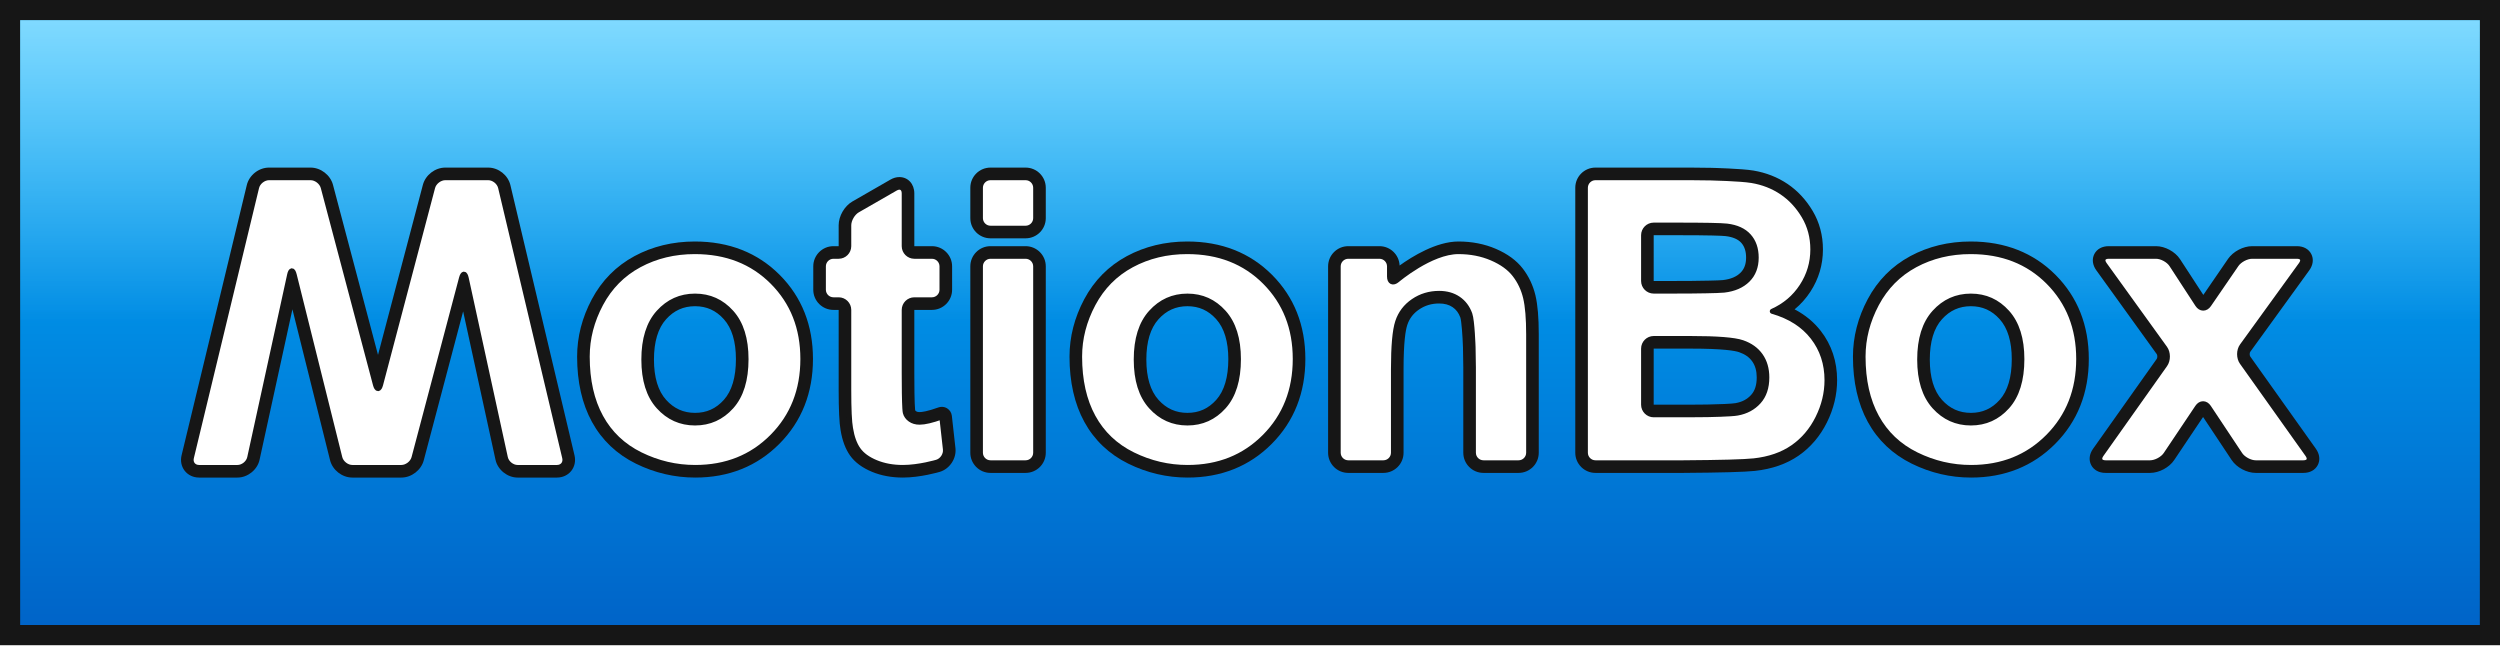
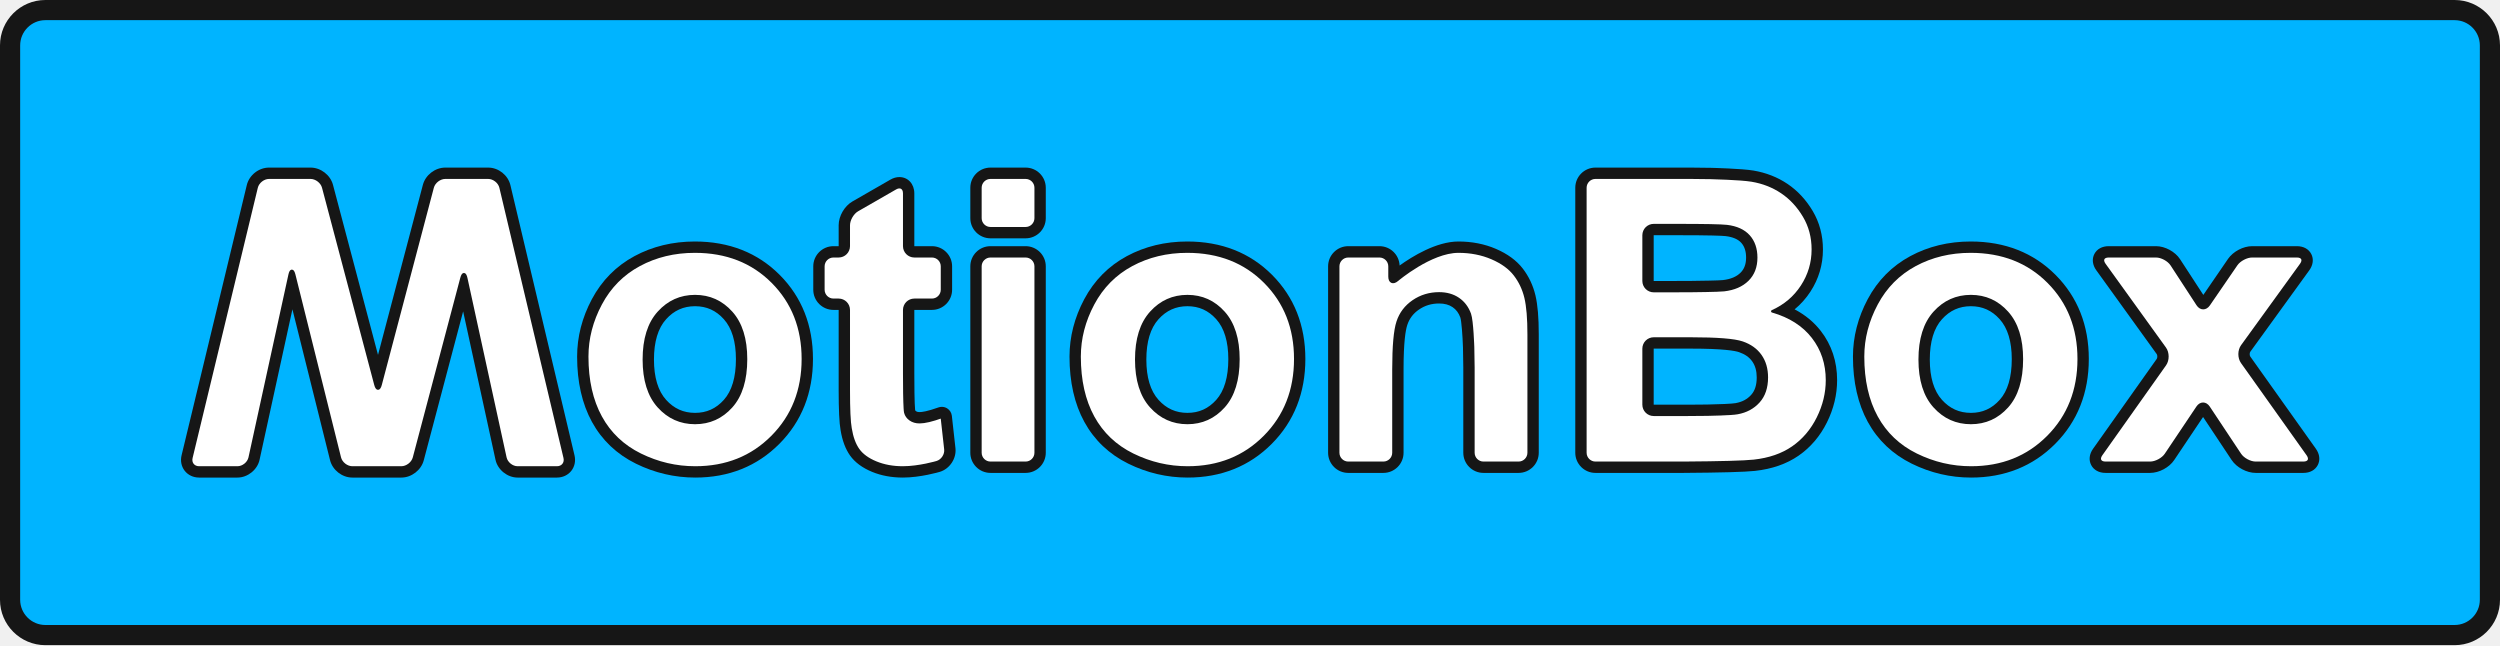
<svg xmlns="http://www.w3.org/2000/svg" version="1.1" id="Layer_2" x="0px" y="0px" width="1984px" height="512px" viewBox="0 0 1984 512" enable-background="new 0 0 1984 512" xml:space="preserve">
-   <rect fill="#161616" width="1984" height="512" />
-   <linearGradient id="SVGID_1_" gradientUnits="userSpaceOnUse" x1="992" y1="496" x2="992" y2="16">
-     <stop offset="0" style="stop-color:#0064C8" />
-     <stop offset="1" style="stop-color:#00B4FF" />
-   </linearGradient>
-   <rect x="16" y="16" fill="url(#SVGID_1_)" width="1952" height="480" />
-   <linearGradient id="SVGID_2_" gradientUnits="userSpaceOnUse" x1="992" y1="256" x2="992" y2="16">
-     <stop offset="0" style="stop-color:#FFFFFF;stop-opacity:0" />
-     <stop offset="1" style="stop-color:#FFFFFF;stop-opacity:0.5" />
-   </linearGradient>
-   <rect x="16" y="16" fill="url(#SVGID_2_)" width="1952" height="240" />
+   <g>
+     <path fill="#00B4FF" d="M36,504c-15.439,0-28-12.561-28-28V36C8,20.561,20.561,8,36,8h1912c15.439,0,28,12.561,28,28v440   c0,15.439-12.561,28-28,28H36z" />
+     <path fill="#161616" d="M1948,16c11,0,20,9,20,20v440c0,11-9,20-20,20H36c-11,0-20-9-20-20V36c0-11,9-20,20-20H1948 M1948,0H36   C16.149,0,0,16.149,0,36v440c0,19.851,16.149,36,36,36h1912c19.851,0,36-16.149,36-36V36C1984,16.149,1967.851,0,1948,0L1948,0z" />
+   </g>
  <g>
    <g>
      <g>
        <path fill="#161616" d="M551.742,375c-15.75,0-30.979-3.566-45.263-10.599c-14.482-7.13-25.657-17.74-33.211-31.537     C465.791,319.209,462,302.437,462,283.014c0-15.001,3.784-29.708,11.246-43.713c7.53-14.128,18.352-25.066,32.165-32.513     c13.698-7.385,29.181-11.13,46.019-11.13c26.076,0,47.786,8.524,64.525,25.335c16.733,16.811,25.217,38.301,25.217,63.873     c0,25.779-8.562,47.476-25.447,64.485C598.832,366.37,577.305,375,551.742,375z M551.586,239.007     c-10.364,0-18.844,3.81-25.925,11.648c-7.088,7.845-10.682,19.511-10.682,34.674c0,15.162,3.594,26.828,10.682,34.674     c7.081,7.838,15.561,11.648,25.925,11.648c10.358,0,18.81-3.807,25.838-11.639c7.042-7.849,10.612-19.622,10.612-34.992     c0-14.961-3.571-26.527-10.613-34.376C570.396,242.813,561.944,239.007,551.586,239.007z" />
        <path fill="#161616" d="M551.43,199.658c25.091,0,45.655,8.054,61.69,24.158c16.033,16.107,24.052,36.456,24.052,61.051     c0,24.802-8.097,45.358-24.286,61.667C596.695,362.846,576.313,371,551.742,371c-15.203,0-29.701-3.396-43.496-10.188     c-13.797-6.792-24.286-16.749-31.47-29.869C469.592,317.822,466,301.846,466,283.014c0-14.406,3.592-28.35,10.776-41.833     c7.184-13.479,17.36-23.772,30.533-30.873C520.479,203.208,535.187,199.658,551.43,199.658 M551.586,335.651     c11.452,0,21.057-4.322,28.815-12.967c7.755-8.645,11.635-21.198,11.635-37.664c0-16.054-3.88-28.403-11.635-37.047     c-7.758-8.644-17.363-12.966-28.815-12.966c-11.455,0-21.084,4.322-28.893,12.966s-11.713,21.097-11.713,37.356     c0,16.261,3.904,28.711,11.713,37.355S540.131,335.651,551.586,335.651 M551.43,191.658c-17.507,0-33.629,3.906-47.917,11.609     c-14.519,7.827-25.89,19.317-33.796,34.152C461.942,252.009,458,267.35,458,283.014c0,20.102,3.957,37.521,11.759,51.771     c7.958,14.533,19.718,25.705,34.954,33.205c14.838,7.306,30.661,11.01,47.029,11.01c26.668,0,49.15-9.027,66.821-26.831     c17.656-17.786,26.608-40.43,26.608-67.303c0-26.669-8.876-49.108-26.382-66.694C601.271,200.578,578.608,191.658,551.43,191.658     L551.43,191.658z M551.586,327.651c-9.168,0-16.678-3.379-22.957-10.329c-6.403-7.089-9.65-17.853-9.65-31.993     c0-14.142,3.247-24.905,9.649-31.993c6.279-6.95,13.789-10.329,22.957-10.329c9.157,0,16.635,3.372,22.861,10.31     c6.362,7.092,9.589,17.759,9.589,31.704c0,14.354-3.227,25.229-9.59,32.321C568.221,324.279,560.743,327.651,551.586,327.651     L551.586,327.651z" />
      </g>
      <g>
        <path fill="#161616" d="M716.511,375c-8.404,0-16.117-1.427-22.924-4.24c-7.027-2.902-12.312-6.793-15.709-11.563     c-3.314-4.656-5.623-10.91-6.86-18.587c-0.975-5.235-1.456-15.473-1.456-31.2v-63.47c0-2.206-1.794-4-4-4h-4.147     c-6.617,0-12-5.383-12-12v-18.577c0-6.617,5.383-12,12-12h4.147c2.206,0,4-1.794,4-4v-16.57c0-5.784,3.928-12.572,8.943-15.455     l30.17-17.342c1.691-0.972,3.396-1.465,5.067-1.465c4.629,0,7.862,3.679,7.862,8.946v41.886c0,2.206,1.794,4,4,4h13.986     c6.617,0,12,5.383,12,12v18.577c0,6.617-5.383,12-12,12h-13.986c-2.206,0-4,1.794-4,4v50.067c0,4.378,0.048,11.531,0.107,15.945     c0.08,5.927,0.344,13.144,0.632,14.469c0.328,1.27,1.073,2.291,2.338,3.188c1.35,0.959,3.019,1.424,5.105,1.424     c3.577,0,9.059-1.322,16.292-3.93c0.44-0.159,0.899-0.237,1.356-0.237c0.738,0,1.472,0.204,2.114,0.604     c1.04,0.647,1.726,1.735,1.861,2.953l2.862,25.699c0.704,6.321-3.519,12.695-9.615,14.512     C744.059,370.813,729.85,375,716.511,375z" />
        <path fill="#161616" d="M713.741,148.53c2.284,0,3.862,1.817,3.862,4.946v41.886c0,4.4,3.6,8,8,8h13.986c4.4,0,8,3.6,8,8v18.577     c0,4.4-3.6,8-8,8h-13.986c-4.4,0-8,3.6-8,8v50.067c0,4.4,0.049,11.6,0.108,15.999c0,0,0.178,13.176,0.751,15.387     c0.571,2.214,1.874,4.04,3.904,5.479c2.03,1.442,4.502,2.161,7.418,2.161c4.061,0,9.942-1.389,17.648-4.167l2.862,25.699     c0.487,4.373-2.564,8.979-6.781,10.235c0,0-14.095,4.199-27.004,4.199c-7.914,0-15.047-1.313-21.396-3.937     c-6.353-2.624-11.011-6.02-13.978-10.188s-5.025-9.802-6.169-16.903c-0.937-5.04-1.405-15.229-1.405-30.563v-63.47     c0-4.4-3.6-8-8-8h-4.147c-4.4,0-8-3.6-8-8v-18.577c0-4.4,3.6-8,8-8h4.147c4.4,0,8-3.6,8-8v-16.57c0-4.4,3.121-9.794,6.936-11.987     l30.17-17.342C711.77,148.83,712.813,148.53,713.741,148.53 M713.741,140.53c-2.379,0-4.755,0.672-7.061,1.997l-30.17,17.342     c-6.344,3.647-10.949,11.605-10.949,18.923v16.57h-4.147c-8.822,0-16,7.178-16,16v18.577c0,8.822,7.178,16,16,16h4.147v63.47     c0,15.883,0.498,26.329,1.522,31.928c1.34,8.248,3.875,15.037,7.536,20.179c3.839,5.394,9.708,9.747,17.441,12.941     c7.293,3.015,15.52,4.543,24.451,4.543c13.916,0,28.667-4.347,29.289-4.532c7.892-2.351,13.36-10.604,12.448-18.788     l-2.862-25.699c-0.271-2.435-1.643-4.61-3.722-5.905c-1.284-0.8-2.752-1.209-4.229-1.209c-0.914,0-1.832,0.156-2.713,0.475     c-8.912,3.213-13.183,3.692-14.935,3.692c-1.824,0-2.547-0.514-2.785-0.683c-0.519-0.368-0.681-0.632-0.749-0.816     c-0.238-1.736-0.469-8.333-0.541-13.636c-0.06-4.399-0.107-11.528-0.107-15.892v-50.067h13.986c8.822,0,16-7.178,16-16v-18.577     c0-8.822-7.178-16-16-16h-13.986v-41.886C725.604,145.975,720.615,140.53,713.741,140.53L713.741,140.53z" />
      </g>
      <g>
        <path fill="#161616" d="M786.045,371.295c-6.617,0-12-5.383-12-12V211.362c0-6.617,5.383-12,12-12h27.886c6.617,0,12,5.383,12,12     v147.933c0,6.617-5.383,12-12,12H786.045z M786.045,185.134c-6.617,0-12-5.383-12-12V149c0-6.617,5.383-12,12-12h27.886     c6.617,0,12,5.383,12,12v24.134c0,6.617-5.383,12-12,12H786.045z" />
        <path fill="#161616" d="M813.931,141c4.4,0,8,3.6,8,8v24.134c0,4.4-3.6,8-8,8h-27.886c-4.4,0-8-3.6-8-8V149c0-4.4,3.6-8,8-8     H813.931 M813.931,203.362c4.4,0,8,3.6,8,8v147.933c0,4.4-3.6,8-8,8h-27.886c-4.4,0-8-3.6-8-8V211.362c0-4.4,3.6-8,8-8H813.931      M813.931,133h-27.886c-8.822,0-16,7.178-16,16v24.134c0,8.822,7.178,16,16,16h27.886c8.822,0,16-7.178,16-16V149     C829.931,140.178,822.753,133,813.931,133L813.931,133z M813.931,195.362h-27.886c-8.822,0-16,7.178-16,16v147.933     c0,8.822,7.178,16,16,16h27.886c8.822,0,16-7.178,16-16V211.362C829.931,202.54,822.753,195.362,813.931,195.362L813.931,195.362     z" />
      </g>
      <g>
        <path fill="#161616" d="M942.501,375c-15.75,0-30.979-3.566-45.263-10.599c-14.482-7.129-25.657-17.739-33.211-31.537     c-7.477-13.655-11.268-30.428-11.268-49.851c0-15.001,3.784-29.708,11.246-43.713c7.53-14.129,18.352-25.067,32.166-32.513     c13.697-7.385,29.18-11.13,46.019-11.13c26.076,0,47.786,8.524,64.525,25.335c16.732,16.811,25.217,38.301,25.217,63.873     c0,25.777-8.562,47.474-25.446,64.484C989.591,366.37,968.064,375,942.501,375z M942.345,239.007     c-10.364,0-18.844,3.81-25.925,11.648c-7.088,7.846-10.682,19.512-10.682,34.674c0,15.161,3.594,26.827,10.682,34.674     c7.081,7.838,15.561,11.648,25.925,11.648c10.358,0,18.81-3.807,25.838-11.639c7.042-7.85,10.612-19.623,10.612-34.992     c0-14.96-3.571-26.526-10.613-34.376C961.155,242.813,952.703,239.007,942.345,239.007z" />
        <path fill="#161616" d="M942.189,199.658c25.09,0,45.655,8.054,61.69,24.158c16.032,16.107,24.052,36.456,24.052,61.051     c0,24.802-8.098,45.358-24.285,61.667C987.454,362.846,967.073,371,942.501,371c-15.204,0-29.701-3.396-43.496-10.188     c-13.798-6.792-24.286-16.749-31.47-29.869c-7.184-13.121-10.776-29.098-10.776-47.93c0-14.406,3.592-28.35,10.776-41.833     c7.184-13.479,17.359-23.772,30.533-30.873C911.238,203.208,925.946,199.658,942.189,199.658 M942.345,335.651     c11.452,0,21.057-4.322,28.815-12.967c7.754-8.645,11.635-21.198,11.635-37.664c0-16.054-3.881-28.403-11.635-37.047     c-7.758-8.644-17.364-12.966-28.815-12.966c-11.456,0-21.084,4.322-28.893,12.966c-7.809,8.644-11.713,21.097-11.713,37.356     c0,16.261,3.905,28.711,11.713,37.355C921.261,331.329,930.89,335.651,942.345,335.651 M942.189,191.658     c-17.508,0-33.63,3.906-47.917,11.609c-14.518,7.825-25.889,19.315-33.796,34.151c-7.774,14.591-11.716,29.931-11.716,45.595     c0,20.102,3.957,37.521,11.759,51.771c7.958,14.534,19.718,25.705,34.954,33.205c14.837,7.306,30.661,11.01,47.029,11.01     c26.667,0,49.15-9.027,66.823-26.831c17.655-17.787,26.607-40.432,26.607-67.303c0-26.668-8.876-49.107-26.382-66.694     C992.031,200.578,969.368,191.658,942.189,191.658L942.189,191.658z M942.345,327.651c-9.168,0-16.678-3.379-22.957-10.329     c-6.403-7.089-9.65-17.853-9.65-31.993s3.247-24.905,9.65-31.993c6.279-6.95,13.788-10.329,22.957-10.329     c9.157,0,16.635,3.373,22.862,10.31c6.362,7.092,9.589,17.759,9.589,31.704c0,14.354-3.227,25.228-9.59,32.322     C958.98,324.279,951.502,327.651,942.345,327.651L942.345,327.651z" />
      </g>
      <g>
        <path fill="#161616" d="M1177.273,371.295c-6.617,0-12-5.383-12-12v-67.664c0-4.386-0.114-11.504-0.255-15.867     c-0.256-7.935-1.111-21.771-2.319-25.122c-1.597-4.426-4.093-7.753-7.63-10.171c-3.571-2.438-7.814-3.625-12.971-3.625     c-6.842,0-12.797,1.792-18.207,5.479c-5.342,3.642-8.897,8.322-10.87,14.309c-2.095,6.349-3.156,18.6-3.156,36.413v66.248     c0,6.617-5.383,12-12,12h-27.887c-6.617,0-12-5.383-12-12V211.362c0-6.617,5.383-12,12-12h24.763c6.617,0,12,5.383,12,12v7.438     c3.93-3.246,28.916-23.143,50.663-23.143c10.179,0,19.643,1.849,28.129,5.497c8.611,3.705,15.268,8.561,19.786,14.433     c4.438,5.777,7.569,12.414,9.312,19.728c1.702,7.171,2.529,17.017,2.529,30.101v93.879c0,6.617-5.383,12-12,12H1177.273z" />
        <path fill="#161616" d="M1157.404,199.658c9.683,0,18.53,1.725,26.55,5.171c8.016,3.449,14.079,7.848,18.195,13.198     c4.111,5.353,6.973,11.423,8.59,18.215c1.612,6.792,2.421,16.517,2.421,29.174v93.879c0,4.4-3.6,8-8,8h-27.887c-4.4,0-8-3.6-8-8     v-67.664c0-4.4-0.115-11.598-0.257-15.996c0,0-0.681-21.151-2.555-26.35c-1.874-5.195-4.919-9.235-9.136-12.117     c-4.217-2.88-9.293-4.322-15.228-4.322c-7.603,0-14.423,2.06-20.46,6.174c-6.04,4.118-10.179,9.571-12.416,16.362     c-2.241,6.792-3.357,19.348-3.357,37.665v66.248c0,4.4-3.6,8-8,8h-27.887c-4.4,0-8-3.6-8-8V211.362c0-4.4,3.6-8,8-8h24.763     c4.4,0,8,3.6,8,8v8.081c0,2.809,1.118,4.341,2.799,4.341c0.952,0,2.085-0.492,3.297-1.522     C1108.837,222.262,1135.434,199.658,1157.404,199.658 M1157.404,191.658c-17.47,0-36.606,11.828-46.676,19.061     c-0.339-8.525-7.38-15.356-15.987-15.356h-24.763c-8.822,0-16,7.178-16,16v147.933c0,8.822,7.178,16,16,16h27.887     c8.822,0,16-7.178,16-16v-66.248c0-21.657,1.606-31.073,2.955-35.158c1.688-5.122,4.737-9.131,9.324-12.259     c4.724-3.219,9.942-4.784,15.954-4.784c4.325,0,7.83,0.958,10.716,2.929c2.816,1.925,4.82,4.617,6.122,8.225     c0.867,2.542,1.779,14.409,2.084,23.893c0.14,4.327,0.253,11.388,0.253,15.738v67.664c0,8.822,7.178,16,16,16h27.887     c8.822,0,16-7.178,16-16v-93.879c0-13.399-0.862-23.546-2.637-31.022c-1.875-7.872-5.248-15.016-10.029-21.24     c-4.943-6.425-12.135-11.697-21.378-15.673C1178.124,193.616,1168.129,191.658,1157.404,191.658L1157.404,191.658z" />
      </g>
      <g>
        <path fill="#161616" d="M1266.139,371.295c-6.617,0-12-5.383-12-12V149c0-6.617,5.383-12,12-12h75.521     c4.439,0,11.659,0.085,16.093,0.19c0.977,0.023,24.017,0.583,33.096,2.103c9.428,1.582,17.996,4.935,25.47,9.966     c7.489,5.045,13.805,11.835,18.772,20.181c5.037,8.463,7.591,18.059,7.591,28.52c0,11.34-3.136,21.892-9.318,31.361     c-4.479,6.861-10.173,12.529-16.989,16.927c10.595,4.382,19.138,10.708,25.469,18.878c8.019,10.349,12.084,22.65,12.084,36.564     c0,10.867-2.585,21.568-7.682,31.807c-5.124,10.29-12.234,18.638-21.137,24.813c-8.897,6.172-19.949,10.014-32.848,11.418     c-7.923,0.848-26.291,1.359-56.161,1.566c-0.009,0-0.019,0-0.027,0H1266.139z M1312.368,272.658c-2.206,0-4,1.794-4,4v44.51     c0,2.206,1.794,4,4,4h26.793c4.367,0,11.515-0.061,15.932-0.135c7.288-0.125,19.968-0.553,22.962-1.172     c0.034-0.007,0.068-0.014,0.104-0.021c6.028-1.082,10.78-3.625,14.527-7.774c3.667-4.063,5.45-9.473,5.45-16.536     c0-6.001-1.396-10.903-4.27-14.987c-2.863-4.063-6.944-6.963-12.473-8.86c-4.023-1.38-14.178-3.024-39.699-3.024H1312.368z      M1312.368,182.665c-2.206,0-4,1.794-4,4v36.329c0,2.206,1.794,4,4,4h14.299c4.422,0,11.584-0.031,15.965-0.07     c5.838-0.051,21.735-0.271,25.145-0.674c6.972-0.817,12.462-3.164,16.32-6.977c3.771-3.728,5.605-8.579,5.605-14.83     c0-6.035-1.583-10.743-4.841-14.394c-3.219-3.604-8.234-5.839-14.907-6.642c-4.393-0.492-17.537-0.743-39.036-0.743H1312.368z" />
        <path fill="#161616" d="M1341.66,141c4.4,0,11.599,0.085,15.998,0.189c0,0,23.628,0.559,32.53,2.049     c8.901,1.493,16.867,4.607,23.896,9.339c7.027,4.734,12.884,11.037,17.569,18.909c4.686,7.873,7.028,16.698,7.028,26.474     c0,10.601-2.89,20.325-8.668,29.174c-5.778,8.852-13.615,15.489-23.505,19.913c13.95,4.014,24.677,10.858,32.173,20.53     c7.496,9.675,11.245,21.046,11.245,34.114c0,10.292-2.421,20.299-7.263,30.023s-11.455,17.496-19.835,23.309     c-8.383,5.815-18.718,9.392-31.001,10.729c-7.707,0.824-26.293,1.339-55.756,1.543h-69.934c-4.4,0-8-3.6-8-8V149c0-4.4,3.6-8,8-8     H1341.66 M1312.368,230.993h14.299c4.4,0,11.6-0.031,16-0.07c0,0,21.205-0.186,25.578-0.702     c7.91-0.926,14.134-3.628,18.663-8.104c4.529-4.477,6.794-10.367,6.794-17.675c0-6.997-1.952-12.682-5.856-17.057     c-3.904-4.372-9.711-7.023-17.414-7.95c-4.584-0.513-17.754-0.771-39.514-0.771h-18.55c-4.4,0-8,3.6-8,8v36.329     C1304.368,227.393,1307.968,230.993,1312.368,230.993 M1312.368,329.168h26.793c4.4,0,11.6-0.062,15.999-0.136     c0,0,19.227-0.327,23.705-1.254c6.872-1.234,12.467-4.245,16.789-9.03c4.318-4.785,6.481-11.191,6.481-19.218     c0-6.792-1.667-12.554-4.998-17.289c-3.334-4.731-8.148-8.181-14.446-10.342c-6.302-2.161-19.967-3.241-40.997-3.241h-29.326     c-4.4,0-8,3.6-8,8v44.51C1304.368,325.568,1307.968,329.168,1312.368,329.168 M1341.66,133h-75.521c-8.822,0-16,7.178-16,16     v210.295c0,8.822,7.178,16,16,16h69.934c0.019,0,0.037,0,0.056,0c30.004-0.208,48.502-0.728,56.551-1.588     c13.584-1.479,25.258-5.553,34.71-12.11c9.461-6.563,17.01-15.416,22.437-26.316c5.376-10.797,8.102-22.098,8.102-33.589     c0-14.822-4.348-27.948-12.921-39.014c-5.456-7.04-12.42-12.787-20.805-17.186c4.834-3.96,9.018-8.632,12.512-13.985     c6.614-10.13,9.969-21.417,9.969-33.547c0-11.191-2.743-21.475-8.154-30.565c-5.271-8.857-11.992-16.075-19.974-21.452     c-7.952-5.354-17.05-8.917-27.042-10.594c-9.359-1.567-32.677-2.134-33.664-2.157C1353.388,133.086,1346.126,133,1341.66,133     L1341.66,133z M1312.368,222.993h-0.002l0.002-36.329h18.55c26.498,0,35.616,0.39,38.592,0.718     c5.66,0.686,9.822,2.479,12.369,5.332c2.572,2.883,3.823,6.72,3.823,11.729c0,5.126-1.445,9.047-4.417,11.985     c-3.254,3.215-7.824,5.128-13.971,5.848c-2.877,0.34-16.687,0.578-24.718,0.648c-4.374,0.038-11.52,0.069-15.93,0.069H1312.368     L1312.368,222.993z M1312.368,321.168h-0.002l0.002-44.51h29.326c26.287,0,35.344,1.76,38.401,2.809     c4.704,1.614,8.14,4.029,10.502,7.383c2.38,3.382,3.538,7.531,3.538,12.681c0,6.029-1.446,10.562-4.421,13.858     c-3.128,3.463-7.141,5.596-12.264,6.516c-0.069,0.013-0.139,0.025-0.207,0.04c-2.313,0.479-13.334,0.938-22.22,1.089     c-4.397,0.074-11.514,0.135-15.863,0.135H1312.368L1312.368,321.168z" />
      </g>
      <g>
        <path fill="#161616" d="M1564.249,375c-15.75,0-30.979-3.566-45.262-10.599c-14.482-7.129-25.657-17.739-33.213-31.537     c-7.477-13.656-11.268-30.429-11.268-49.851c0-15,3.784-29.708,11.246-43.713c7.531-14.129,18.353-25.068,32.166-32.513     c13.697-7.385,29.18-11.13,46.018-11.13c26.076,0,47.785,8.524,64.525,25.335c16.732,16.811,25.217,38.301,25.217,63.873     c0,25.777-8.562,47.474-25.446,64.484C1611.339,366.37,1589.812,375,1564.249,375z M1564.093,239.007     c-10.364,0-18.844,3.81-25.925,11.647c-7.088,7.846-10.682,19.512-10.682,34.675c0,15.162,3.594,26.828,10.682,34.674     c7.08,7.838,15.561,11.648,25.925,11.648c10.357,0,18.81-3.807,25.839-11.639c7.041-7.85,10.611-19.623,10.611-34.992     c0-14.96-3.57-26.526-10.612-34.376C1582.902,242.814,1574.45,239.007,1564.093,239.007z" />
        <path fill="#161616" d="M1563.937,199.658c25.091,0,45.655,8.054,61.69,24.158c16.032,16.107,24.052,36.456,24.052,61.051     c0,24.802-8.098,45.358-24.285,61.667C1609.201,362.846,1588.82,371,1564.249,371c-15.204,0-29.701-3.396-43.495-10.188     c-13.799-6.792-24.286-16.749-31.471-29.869c-7.184-13.121-10.776-29.098-10.776-47.93c0-14.406,3.593-28.35,10.776-41.833     c7.185-13.479,17.359-23.772,30.533-30.873C1532.986,203.208,1547.694,199.658,1563.937,199.658 M1564.093,335.651     c11.452,0,21.057-4.322,28.815-12.967c7.754-8.645,11.635-21.198,11.635-37.664c0-16.054-3.881-28.403-11.635-37.047     c-7.759-8.644-17.363-12.966-28.815-12.966c-11.455,0-21.084,4.322-28.893,12.966c-7.81,8.644-11.714,21.097-11.714,37.356     c0,16.261,3.904,28.711,11.714,37.355C1543.009,331.329,1552.638,335.651,1564.093,335.651 M1563.937,191.658     c-17.508,0-33.629,3.906-47.917,11.609c-14.518,7.825-25.889,19.315-33.796,34.152c-7.775,14.592-11.717,29.932-11.717,45.595     c0,20.101,3.956,37.52,11.759,51.771c7.959,14.534,19.72,25.706,34.955,33.205c14.837,7.306,30.66,11.01,47.028,11.01     c26.667,0,49.149-9.027,66.822-26.831c17.655-17.787,26.607-40.432,26.607-67.303c0-26.668-8.876-49.107-26.382-66.694     C1613.778,200.578,1591.115,191.658,1563.937,191.658L1563.937,191.658z M1564.093,327.651c-9.169,0-16.678-3.379-22.956-10.329     c-6.403-7.089-9.65-17.853-9.65-31.993c0-14.142,3.247-24.905,9.65-31.993c6.278-6.951,13.787-10.33,22.956-10.33     c9.156,0,16.635,3.373,22.862,10.31c6.361,7.092,9.588,17.759,9.588,31.704c0,14.354-3.227,25.228-9.59,32.322     C1580.728,324.279,1573.249,327.651,1564.093,327.651L1564.093,327.651z" />
      </g>
      <g>
        <path fill="#161616" d="M1790.118,371.295c-5.783,0-12.559-3.633-15.759-8.451l-24.881-37.457     c-0.472-0.71-0.924-0.968-1.112-0.968s-0.642,0.257-1.115,0.963l-25.137,37.496c-3.218,4.799-10,8.417-15.777,8.417h-35.383     c-3.645,0-6.504-1.487-7.845-4.08s-0.902-5.786,1.204-8.76l50.569-71.38c1.555-2.195,1.538-6.184-0.036-8.366l-47.959-66.518     c-2.137-2.962-2.6-6.15-1.271-8.745c1.328-2.595,4.185-4.083,7.836-4.083h37.569c5.797,0,12.554,3.663,15.718,8.52l20.629,31.667     c0.469,0.719,0.922,0.979,1.112,0.979c0.165,0,0.613-0.199,1.131-0.954l21.87-31.879c3.262-4.751,10.064-8.334,15.825-8.334     h35.538c3.654,0,6.51,1.489,7.835,4.085c1.324,2.596,0.855,5.782-1.288,8.741l-46.838,64.685     c-1.575,2.175-1.592,6.146-0.036,8.334l52.104,73.251c2.113,2.971,2.558,6.162,1.22,8.756s-4.196,4.081-7.843,4.081H1790.118z" />
        <path fill="#161616" d="M1822.846,203.362c4.4,0,5.889,2.916,3.308,6.479l-46.839,64.686c-2.581,3.563-2.605,9.413-0.056,12.998     l52.104,73.251c2.55,3.585,1.037,6.519-3.363,6.519h-37.882c-4.4,0-9.992-2.999-12.427-6.664l-24.881-37.457     c-1.22-1.836-2.832-2.755-4.444-2.755c-1.606,0-3.215,0.911-4.438,2.735l-25.137,37.496c-2.45,3.654-8.055,6.645-12.455,6.645     h-35.383c-4.4,0-5.919-2.938-3.376-6.528l50.568-71.379c2.543-3.591,2.519-9.448-0.055-13.018l-47.96-66.519     c-2.573-3.569-1.079-6.489,3.321-6.489h37.569c4.4,0,9.965,3.017,12.366,6.703l20.629,31.667     c1.213,1.863,2.835,2.796,4.464,2.796c1.595,0,3.196-0.895,4.429-2.69l21.871-31.88c2.49-3.628,8.126-6.597,12.526-6.597     H1822.846 M1822.846,195.362h-35.538c-7.075,0-15.117,4.235-19.122,10.069l-19.629,28.612l-18.465-28.345     c-3.901-5.989-11.921-10.336-19.069-10.336h-37.569c-5.206,0-9.36,2.282-11.397,6.261c-2.036,3.979-1.458,8.684,1.587,12.907     l47.96,66.519c0.574,0.796,0.583,2.914,0.016,3.716l-50.567,71.377c-3.002,4.238-3.546,8.943-1.494,12.911     c2.052,3.967,6.206,6.242,11.397,6.242h35.383c7.108,0,15.141-4.285,19.1-10.189l22.916-34.184l22.675,34.136     c3.94,5.932,11.97,10.237,19.091,10.237H1828c5.195,0,9.35-2.277,11.397-6.247s1.496-8.675-1.515-12.908l-52.105-73.251     c-0.563-0.791-0.553-2.883,0.016-3.669l46.84-64.686c3.056-4.219,3.643-8.923,1.61-12.905     C1832.21,197.646,1828.056,195.362,1822.846,195.362L1822.846,195.362z" />
      </g>
    </g>
  </g>
  <g>
    <g>
      <g>
        <path fill="#FFFFFF" d="M466,283.014c0-14.406,3.592-28.35,10.776-41.833c7.184-13.48,17.36-23.772,30.533-30.873     c13.17-7.101,27.878-10.651,44.121-10.651c25.091,0,45.655,8.053,61.69,24.158c16.033,16.107,24.052,36.456,24.052,61.051     c0,24.802-8.097,45.358-24.286,61.667C596.695,362.846,576.313,371,551.742,371c-15.203,0-29.701-3.396-43.496-10.188     c-13.797-6.792-24.286-16.749-31.47-29.869C469.592,317.822,466,301.846,466,283.014z M510.979,285.329     c0,16.261,3.904,28.711,11.713,37.355s17.438,12.967,28.893,12.967c11.452,0,21.057-4.322,28.815-12.967     c7.755-8.645,11.635-21.198,11.635-37.664c0-16.054-3.88-28.403-11.635-37.047c-7.758-8.644-17.363-12.966-28.815-12.966     c-11.455,0-21.084,4.322-28.893,12.966S510.979,269.07,510.979,285.329z" />
-         <path fill="none" stroke="#161616" stroke-width="4" stroke-linejoin="round" stroke-miterlimit="10" d="M466,283.014     c0-14.406,3.592-28.35,10.776-41.833c7.184-13.48,17.36-23.772,30.533-30.873c13.17-7.101,27.878-10.651,44.121-10.651     c25.091,0,45.655,8.053,61.69,24.158c16.033,16.107,24.052,36.456,24.052,61.051c0,24.802-8.097,45.358-24.286,61.667     C596.695,362.846,576.313,371,551.742,371c-15.203,0-29.701-3.396-43.496-10.188c-13.797-6.792-24.286-16.749-31.47-29.869     C469.592,317.822,466,301.846,466,283.014z M510.979,285.329c0,16.261,3.904,28.711,11.713,37.355s17.438,12.967,28.893,12.967     c11.452,0,21.057-4.322,28.815-12.967c7.755-8.645,11.635-21.198,11.635-37.664c0-16.054-3.88-28.403-11.635-37.047     c-7.758-8.644-17.363-12.966-28.815-12.966c-11.455,0-21.084,4.322-28.893,12.966S510.979,269.07,510.979,285.329z" />
+         <path fill="none" stroke="#161616" stroke-width="2" stroke-linejoin="round" stroke-miterlimit="10" d="M466,283.014     c0-14.406,3.592-28.35,10.776-41.833c7.184-13.48,17.36-23.772,30.533-30.873c13.17-7.101,27.878-10.651,44.121-10.651     c25.091,0,45.655,8.053,61.69,24.158c16.033,16.107,24.052,36.456,24.052,61.051c0,24.802-8.097,45.358-24.286,61.667     C596.695,362.846,576.313,371,551.742,371c-15.203,0-29.701-3.396-43.496-10.188c-13.797-6.792-24.286-16.749-31.47-29.869     C469.592,317.822,466,301.846,466,283.014z M510.979,285.329c0,16.261,3.904,28.711,11.713,37.355s17.438,12.967,28.893,12.967     c11.452,0,21.057-4.322,28.815-12.967c7.755-8.645,11.635-21.198,11.635-37.664c0-16.054-3.88-28.403-11.635-37.047     c-7.758-8.644-17.363-12.966-28.815-12.966c-11.455,0-21.084,4.322-28.893,12.966S510.979,269.07,510.979,285.329z" />
      </g>
      <g>
        <path fill="#FFFFFF" d="M739.59,203.362c4.4,0,8,3.6,8,8v18.577c0,4.4-3.6,8-8,8h-13.986c-4.4,0-8,3.6-8,8v50.067     c0,4.4,0.049,11.6,0.108,15.999c0,0,0.178,13.176,0.751,15.387c0.571,2.214,1.874,4.04,3.904,5.479     c2.03,1.442,4.502,2.161,7.418,2.161c4.061,0,9.942-1.389,17.648-4.167l2.862,25.699c0.487,4.373-2.564,8.979-6.781,10.235     c0,0-14.095,4.199-27.004,4.199c-7.914,0-15.047-1.313-21.396-3.937c-6.353-2.624-11.011-6.02-13.978-10.188     s-5.025-9.802-6.169-16.903c-0.937-5.04-1.405-15.229-1.405-30.563v-63.47c0-4.4-3.6-8-8-8h-4.147c-4.4,0-8-3.6-8-8v-18.577     c0-4.4,3.6-8,8-8h4.147c4.4,0,8-3.6,8-8v-16.57c0-4.4,3.121-9.794,6.936-11.987l30.17-17.342     c3.815-2.193,6.936-0.387,6.936,4.013v41.886c0,4.4,3.6,8,8,8H739.59z" />
-         <path fill="none" stroke="#161616" stroke-width="4" stroke-linejoin="round" stroke-miterlimit="10" d="M739.59,203.362     c4.4,0,8,3.6,8,8v18.577c0,4.4-3.6,8-8,8h-13.986c-4.4,0-8,3.6-8,8v50.067c0,4.4,0.049,11.6,0.108,15.999     c0,0,0.178,13.176,0.751,15.387c0.571,2.214,1.874,4.04,3.904,5.479c2.03,1.442,4.502,2.161,7.418,2.161     c4.061,0,9.942-1.389,17.648-4.167l2.862,25.699c0.487,4.373-2.564,8.979-6.781,10.235c0,0-14.095,4.199-27.004,4.199     c-7.914,0-15.047-1.313-21.396-3.937c-6.353-2.624-11.011-6.02-13.978-10.188s-5.025-9.802-6.169-16.903     c-0.937-5.04-1.405-15.229-1.405-30.563v-63.47c0-4.4-3.6-8-8-8h-4.147c-4.4,0-8-3.6-8-8v-18.577c0-4.4,3.6-8,8-8h4.147     c4.4,0,8-3.6,8-8v-16.57c0-4.4,3.121-9.794,6.936-11.987l30.17-17.342c3.815-2.193,6.936-0.387,6.936,4.013v41.886     c0,4.4,3.6,8,8,8H739.59z" />
+         <path fill="none" stroke="#161616" stroke-width="2" stroke-linejoin="round" stroke-miterlimit="10" d="M739.59,203.362     c4.4,0,8,3.6,8,8v18.577c0,4.4-3.6,8-8,8h-13.986c-4.4,0-8,3.6-8,8v50.067c0,4.4,0.049,11.6,0.108,15.999     c0,0,0.178,13.176,0.751,15.387c0.571,2.214,1.874,4.04,3.904,5.479c2.03,1.442,4.502,2.161,7.418,2.161     c4.061,0,9.942-1.389,17.648-4.167l2.862,25.699c0.487,4.373-2.564,8.979-6.781,10.235c0,0-14.095,4.199-27.004,4.199     c-7.914,0-15.047-1.313-21.396-3.937c-6.353-2.624-11.011-6.02-13.978-10.188s-5.025-9.802-6.169-16.903     c-0.937-5.04-1.405-15.229-1.405-30.563v-63.47c0-4.4-3.6-8-8-8h-4.147c-4.4,0-8-3.6-8-8v-18.577c0-4.4,3.6-8,8-8h4.147     c4.4,0,8-3.6,8-8v-16.57c0-4.4,3.121-9.794,6.936-11.987l30.17-17.342c3.815-2.193,6.936-0.387,6.936,4.013v41.886     c0,4.4,3.6,8,8,8H739.59z" />
      </g>
      <g>
        <path fill="#FFFFFF" d="M786.045,181.134c-4.4,0-8-3.6-8-8V149c0-4.4,3.6-8,8-8h27.886c4.4,0,8,3.6,8,8v24.134c0,4.4-3.6,8-8,8     H786.045z M786.045,367.295c-4.4,0-8-3.6-8-8V211.362c0-4.4,3.6-8,8-8h27.886c4.4,0,8,3.6,8,8v147.933c0,4.4-3.6,8-8,8H786.045z" />
-         <path fill="none" stroke="#161616" stroke-width="4" stroke-linejoin="round" stroke-miterlimit="10" d="M786.045,181.134     c-4.4,0-8-3.6-8-8V149c0-4.4,3.6-8,8-8h27.886c4.4,0,8,3.6,8,8v24.134c0,4.4-3.6,8-8,8H786.045z M786.045,367.295     c-4.4,0-8-3.6-8-8V211.362c0-4.4,3.6-8,8-8h27.886c4.4,0,8,3.6,8,8v147.933c0,4.4-3.6,8-8,8H786.045z" />
+         <path fill="none" stroke="#161616" stroke-width="2" stroke-linejoin="round" stroke-miterlimit="10" d="M786.045,181.134     c-4.4,0-8-3.6-8-8V149c0-4.4,3.6-8,8-8h27.886c4.4,0,8,3.6,8,8v24.134c0,4.4-3.6,8-8,8H786.045z M786.045,367.295     c-4.4,0-8-3.6-8-8V211.362c0-4.4,3.6-8,8-8h27.886c4.4,0,8,3.6,8,8v147.933c0,4.4-3.6,8-8,8H786.045z" />
      </g>
      <g>
        <path fill="#FFFFFF" d="M856.759,283.014c0-14.406,3.592-28.35,10.776-41.833c7.184-13.48,17.359-23.772,30.533-30.873     c13.169-7.101,27.877-10.651,44.121-10.651c25.09,0,45.655,8.053,61.69,24.158c16.032,16.107,24.052,36.456,24.052,61.051     c0,24.802-8.098,45.358-24.285,61.667C987.454,362.846,967.073,371,942.501,371c-15.204,0-29.701-3.396-43.496-10.188     c-13.798-6.792-24.286-16.749-31.47-29.869C860.352,317.822,856.759,301.846,856.759,283.014z M901.739,285.329     c0,16.261,3.905,28.711,11.713,37.355c7.809,8.645,17.438,12.967,28.893,12.967c11.452,0,21.057-4.322,28.815-12.967     c7.754-8.645,11.635-21.198,11.635-37.664c0-16.054-3.881-28.403-11.635-37.047c-7.758-8.644-17.364-12.966-28.815-12.966     c-11.456,0-21.084,4.322-28.893,12.966C905.644,256.617,901.739,269.07,901.739,285.329z" />
-         <path fill="none" stroke="#161616" stroke-width="4" stroke-linejoin="round" stroke-miterlimit="10" d="M856.759,283.014     c0-14.406,3.592-28.35,10.776-41.833c7.184-13.48,17.359-23.772,30.533-30.873c13.169-7.101,27.877-10.651,44.121-10.651     c25.09,0,45.655,8.053,61.69,24.158c16.032,16.107,24.052,36.456,24.052,61.051c0,24.802-8.098,45.358-24.285,61.667     C987.454,362.846,967.073,371,942.501,371c-15.204,0-29.701-3.396-43.496-10.188c-13.798-6.792-24.286-16.749-31.47-29.869     C860.352,317.822,856.759,301.846,856.759,283.014z M901.739,285.329c0,16.261,3.905,28.711,11.713,37.355     c7.809,8.645,17.438,12.967,28.893,12.967c11.452,0,21.057-4.322,28.815-12.967c7.754-8.645,11.635-21.198,11.635-37.664     c0-16.054-3.881-28.403-11.635-37.047c-7.758-8.644-17.364-12.966-28.815-12.966c-11.456,0-21.084,4.322-28.893,12.966     C905.644,256.617,901.739,269.07,901.739,285.329z" />
+         <path fill="none" stroke="#161616" stroke-width="2" stroke-linejoin="round" stroke-miterlimit="10" d="M856.759,283.014     c0-14.406,3.592-28.35,10.776-41.833c7.184-13.48,17.359-23.772,30.533-30.873c13.169-7.101,27.877-10.651,44.121-10.651     c25.09,0,45.655,8.053,61.69,24.158c16.032,16.107,24.052,36.456,24.052,61.051c0,24.802-8.098,45.358-24.285,61.667     C987.454,362.846,967.073,371,942.501,371c-15.204,0-29.701-3.396-43.496-10.188c-13.798-6.792-24.286-16.749-31.47-29.869     C860.352,317.822,856.759,301.846,856.759,283.014z M901.739,285.329c0,16.261,3.905,28.711,11.713,37.355     c7.809,8.645,17.438,12.967,28.893,12.967c11.452,0,21.057-4.322,28.815-12.967c7.754-8.645,11.635-21.198,11.635-37.664     c0-16.054-3.881-28.403-11.635-37.047c-7.758-8.644-17.364-12.966-28.815-12.966c-11.456,0-21.084,4.322-28.893,12.966     C905.644,256.617,901.739,269.07,901.739,285.329z" />
      </g>
      <g>
        <path fill="#FFFFFF" d="M1213.16,359.295c0,4.4-3.6,8-8,8h-27.887c-4.4,0-8-3.6-8-8v-67.664c0-4.4-0.115-11.598-0.257-15.996     c0,0-0.681-21.152-2.555-26.35c-1.874-5.195-4.919-9.235-9.136-12.117c-4.217-2.88-9.293-4.322-15.228-4.322     c-7.603,0-14.423,2.06-20.46,6.174c-6.04,4.117-10.179,9.571-12.416,16.362c-2.241,6.792-3.357,19.348-3.357,37.665v66.248     c0,4.4-3.6,8-8,8h-27.887c-4.4,0-8-3.6-8-8V211.362c0-4.4,3.6-8,8-8h24.763c4.4,0,8,3.6,8,8v8.081c0,4.4,2.743,5.668,6.096,2.819     c0,0,26.597-22.604,48.567-22.604c9.683,0,18.53,1.725,26.55,5.171c8.016,3.449,14.079,7.848,18.195,13.198     c4.111,5.352,6.973,11.423,8.59,18.215c1.612,6.792,2.421,16.517,2.421,29.174V359.295z" />
-         <path fill="none" stroke="#161616" stroke-width="4" stroke-linejoin="round" stroke-miterlimit="10" d="M1213.16,359.295     c0,4.4-3.6,8-8,8h-27.887c-4.4,0-8-3.6-8-8v-67.664c0-4.4-0.115-11.598-0.257-15.996c0,0-0.681-21.152-2.555-26.35     c-1.874-5.195-4.919-9.235-9.136-12.117c-4.217-2.88-9.293-4.322-15.228-4.322c-7.603,0-14.423,2.06-20.46,6.174     c-6.04,4.117-10.179,9.571-12.416,16.362c-2.241,6.792-3.357,19.348-3.357,37.665v66.248c0,4.4-3.6,8-8,8h-27.887     c-4.4,0-8-3.6-8-8V211.362c0-4.4,3.6-8,8-8h24.763c4.4,0,8,3.6,8,8v8.081c0,4.4,2.743,5.668,6.096,2.819     c0,0,26.597-22.604,48.567-22.604c9.683,0,18.53,1.725,26.55,5.171c8.016,3.449,14.079,7.848,18.195,13.198     c4.111,5.352,6.973,11.423,8.59,18.215c1.612,6.792,2.421,16.517,2.421,29.174V359.295z" />
+         <path fill="none" stroke="#161616" stroke-width="2" stroke-linejoin="round" stroke-miterlimit="10" d="M1213.16,359.295     c0,4.4-3.6,8-8,8h-27.887c-4.4,0-8-3.6-8-8v-67.664c0-4.4-0.115-11.598-0.257-15.996c0,0-0.681-21.152-2.555-26.35     c-1.874-5.195-4.919-9.235-9.136-12.117c-4.217-2.88-9.293-4.322-15.228-4.322c-7.603,0-14.423,2.06-20.46,6.174     c-6.04,4.117-10.179,9.571-12.416,16.362c-2.241,6.792-3.357,19.348-3.357,37.665v66.248c0,4.4-3.6,8-8,8h-27.887     c-4.4,0-8-3.6-8-8V211.362c0-4.4,3.6-8,8-8h24.763c4.4,0,8,3.6,8,8v8.081c0,4.4,2.743,5.668,6.096,2.819     c0,0,26.597-22.604,48.567-22.604c9.683,0,18.53,1.725,26.55,5.171c8.016,3.449,14.079,7.848,18.195,13.198     c4.111,5.352,6.973,11.423,8.59,18.215c1.612,6.792,2.421,16.517,2.421,29.174V359.295z" />
      </g>
      <g>
        <path fill="#FFFFFF" d="M1258.139,149c0-4.4,3.6-8,8-8h75.521c4.4,0,11.599,0.085,15.998,0.189c0,0,23.628,0.559,32.53,2.049     c8.901,1.493,16.867,4.607,23.896,9.339c7.027,4.734,12.884,11.037,17.569,18.909c4.686,7.873,7.028,16.698,7.028,26.474     c0,10.6-2.89,20.325-8.668,29.174c-5.778,8.852-13.615,15.489-23.505,19.913c13.95,4.014,24.677,10.858,32.173,20.53     c7.496,9.675,11.245,21.046,11.245,34.114c0,10.292-2.421,20.299-7.263,30.023s-11.455,17.496-19.835,23.309     c-8.383,5.815-18.718,9.392-31.001,10.729c-7.707,0.824-26.293,1.339-55.756,1.543h-69.934c-4.4,0-8-3.6-8-8V149z      M1312.368,178.665c-4.4,0-8,3.6-8,8v36.329c0,4.4,3.6,8,8,8h14.299c4.4,0,11.6-0.031,16-0.07c0,0,21.205-0.186,25.578-0.702     c7.91-0.926,14.134-3.628,18.663-8.104c4.529-4.477,6.794-10.367,6.794-17.675c0-6.997-1.952-12.682-5.856-17.057     c-3.904-4.373-9.711-7.023-17.414-7.95c-4.584-0.514-17.754-0.771-39.514-0.771H1312.368z M1312.368,268.658c-4.4,0-8,3.6-8,8     v44.51c0,4.4,3.6,8,8,8h26.793c4.4,0,11.6-0.062,15.999-0.136c0,0,19.227-0.327,23.705-1.254     c6.872-1.234,12.467-4.245,16.789-9.03c4.318-4.785,6.481-11.191,6.481-19.218c0-6.792-1.667-12.554-4.998-17.289     c-3.334-4.731-8.148-8.181-14.446-10.342c-6.302-2.161-19.967-3.241-40.997-3.241H1312.368z" />
-         <path fill="none" stroke="#161616" stroke-width="4" stroke-linejoin="round" stroke-miterlimit="10" d="M1258.139,149     c0-4.4,3.6-8,8-8h75.521c4.4,0,11.599,0.085,15.998,0.189c0,0,23.628,0.559,32.53,2.049c8.901,1.493,16.867,4.607,23.896,9.339     c7.027,4.734,12.884,11.037,17.569,18.909c4.686,7.873,7.028,16.698,7.028,26.474c0,10.6-2.89,20.325-8.668,29.174     c-5.778,8.852-13.615,15.489-23.505,19.913c13.95,4.014,24.677,10.858,32.173,20.53c7.496,9.675,11.245,21.046,11.245,34.114     c0,10.292-2.421,20.299-7.263,30.023s-11.455,17.496-19.835,23.309c-8.383,5.815-18.718,9.392-31.001,10.729     c-7.707,0.824-26.293,1.339-55.756,1.543h-69.934c-4.4,0-8-3.6-8-8V149z M1312.368,178.665c-4.4,0-8,3.6-8,8v36.329     c0,4.4,3.6,8,8,8h14.299c4.4,0,11.6-0.031,16-0.07c0,0,21.205-0.186,25.578-0.702c7.91-0.926,14.134-3.628,18.663-8.104     c4.529-4.477,6.794-10.367,6.794-17.675c0-6.997-1.952-12.682-5.856-17.057c-3.904-4.373-9.711-7.023-17.414-7.95     c-4.584-0.514-17.754-0.771-39.514-0.771H1312.368z M1312.368,268.658c-4.4,0-8,3.6-8,8v44.51c0,4.4,3.6,8,8,8h26.793     c4.4,0,11.6-0.062,15.999-0.136c0,0,19.227-0.327,23.705-1.254c6.872-1.234,12.467-4.245,16.789-9.03     c4.318-4.785,6.481-11.191,6.481-19.218c0-6.792-1.667-12.554-4.998-17.289c-3.334-4.731-8.148-8.181-14.446-10.342     c-6.302-2.161-19.967-3.241-40.997-3.241H1312.368z" />
+         <path fill="none" stroke="#161616" stroke-width="2" stroke-linejoin="round" stroke-miterlimit="10" d="M1258.139,149     c0-4.4,3.6-8,8-8h75.521c4.4,0,11.599,0.085,15.998,0.189c0,0,23.628,0.559,32.53,2.049c8.901,1.493,16.867,4.607,23.896,9.339     c7.027,4.734,12.884,11.037,17.569,18.909c4.686,7.873,7.028,16.698,7.028,26.474c0,10.6-2.89,20.325-8.668,29.174     c-5.778,8.852-13.615,15.489-23.505,19.913c13.95,4.014,24.677,10.858,32.173,20.53c7.496,9.675,11.245,21.046,11.245,34.114     c0,10.292-2.421,20.299-7.263,30.023s-11.455,17.496-19.835,23.309c-8.383,5.815-18.718,9.392-31.001,10.729     c-7.707,0.824-26.293,1.339-55.756,1.543h-69.934c-4.4,0-8-3.6-8-8V149z M1312.368,178.665c-4.4,0-8,3.6-8,8v36.329     c0,4.4,3.6,8,8,8h14.299c4.4,0,11.6-0.031,16-0.07c0,0,21.205-0.186,25.578-0.702c7.91-0.926,14.134-3.628,18.663-8.104     c4.529-4.477,6.794-10.367,6.794-17.675c0-6.997-1.952-12.682-5.856-17.057c-3.904-4.373-9.711-7.023-17.414-7.95     c-4.584-0.514-17.754-0.771-39.514-0.771H1312.368z M1312.368,268.658c-4.4,0-8,3.6-8,8v44.51c0,4.4,3.6,8,8,8h26.793     c4.4,0,11.6-0.062,15.999-0.136c0,0,19.227-0.327,23.705-1.254c6.872-1.234,12.467-4.245,16.789-9.03     c4.318-4.785,6.481-11.191,6.481-19.218c0-6.792-1.667-12.554-4.998-17.289c-3.334-4.731-8.148-8.181-14.446-10.342     c-6.302-2.161-19.967-3.241-40.997-3.241H1312.368z" />
      </g>
      <g>
        <path fill="#FFFFFF" d="M1478.507,283.014c0-14.406,3.593-28.35,10.776-41.833c7.185-13.48,17.359-23.772,30.533-30.873     c13.17-7.101,27.878-10.651,44.12-10.651c25.091,0,45.655,8.053,61.69,24.158c16.032,16.107,24.052,36.456,24.052,61.051     c0,24.802-8.098,45.358-24.285,61.667C1609.201,362.846,1588.82,371,1564.249,371c-15.204,0-29.701-3.396-43.495-10.188     c-13.799-6.792-24.286-16.749-31.471-29.869C1482.1,317.822,1478.507,301.846,1478.507,283.014z M1523.486,285.329     c0,16.261,3.904,28.711,11.714,37.355c7.809,8.645,17.438,12.967,28.893,12.967c11.452,0,21.057-4.322,28.815-12.967     c7.754-8.645,11.635-21.198,11.635-37.664c0-16.054-3.881-28.403-11.635-37.047c-7.759-8.644-17.363-12.966-28.815-12.966     c-11.455,0-21.084,4.322-28.893,12.966C1527.391,256.617,1523.486,269.07,1523.486,285.329z" />
-         <path fill="none" stroke="#161616" stroke-width="4" stroke-linejoin="round" stroke-miterlimit="10" d="M1478.507,283.014     c0-14.406,3.593-28.35,10.776-41.833c7.185-13.48,17.359-23.772,30.533-30.873c13.17-7.101,27.878-10.651,44.12-10.651     c25.091,0,45.655,8.053,61.69,24.158c16.032,16.107,24.052,36.456,24.052,61.051c0,24.802-8.098,45.358-24.285,61.667     C1609.201,362.846,1588.82,371,1564.249,371c-15.204,0-29.701-3.396-43.495-10.188c-13.799-6.792-24.286-16.749-31.471-29.869     C1482.1,317.822,1478.507,301.846,1478.507,283.014z M1523.486,285.329c0,16.261,3.904,28.711,11.714,37.355     c7.809,8.645,17.438,12.967,28.893,12.967c11.452,0,21.057-4.322,28.815-12.967c7.754-8.645,11.635-21.198,11.635-37.664     c0-16.054-3.881-28.403-11.635-37.047c-7.759-8.644-17.363-12.966-28.815-12.966c-11.455,0-21.084,4.322-28.893,12.966     C1527.391,256.617,1523.486,269.07,1523.486,285.329z" />
+         <path fill="none" stroke="#161616" stroke-width="2" stroke-linejoin="round" stroke-miterlimit="10" d="M1478.507,283.014     c0-14.406,3.593-28.35,10.776-41.833c7.185-13.48,17.359-23.772,30.533-30.873c13.17-7.101,27.878-10.651,44.12-10.651     c25.091,0,45.655,8.053,61.69,24.158c16.032,16.107,24.052,36.456,24.052,61.051c0,24.802-8.098,45.358-24.285,61.667     C1609.201,362.846,1588.82,371,1564.249,371c-15.204,0-29.701-3.396-43.495-10.188c-13.799-6.792-24.286-16.749-31.471-29.869     C1482.1,317.822,1478.507,301.846,1478.507,283.014z M1523.486,285.329c0,16.261,3.904,28.711,11.714,37.355     c7.809,8.645,17.438,12.967,28.893,12.967c11.452,0,21.057-4.322,28.815-12.967c7.754-8.645,11.635-21.198,11.635-37.664     c0-16.054-3.881-28.403-11.635-37.047c-7.759-8.644-17.363-12.966-28.815-12.966c-11.455,0-21.084,4.322-28.893,12.966     C1527.391,256.617,1523.486,269.07,1523.486,285.329z" />
      </g>
      <g>
        <path fill="#FFFFFF" d="M1670.954,367.295c-4.4,0-5.919-2.938-3.376-6.528l50.568-71.379c2.543-3.591,2.519-9.448-0.055-13.018     l-47.96-66.519c-2.573-3.569-1.079-6.489,3.321-6.489h37.569c4.4,0,9.965,3.017,12.366,6.703l20.629,31.667     c2.401,3.687,6.402,3.734,8.893,0.106l21.871-31.88c2.49-3.628,8.126-6.597,12.526-6.597h35.538c4.4,0,5.889,2.916,3.308,6.479     l-46.839,64.686c-2.581,3.563-2.605,9.413-0.056,12.998l52.104,73.251c2.55,3.585,1.037,6.519-3.363,6.519h-37.882     c-4.4,0-9.992-2.999-12.427-6.664l-24.881-37.457c-2.435-3.665-6.432-3.674-8.882-0.02l-25.137,37.496     c-2.45,3.654-8.055,6.645-12.455,6.645H1670.954z" />
-         <path fill="none" stroke="#161616" stroke-width="4" stroke-linejoin="round" stroke-miterlimit="10" d="M1670.954,367.295     c-4.4,0-5.919-2.938-3.376-6.528l50.568-71.379c2.543-3.591,2.519-9.448-0.055-13.018l-47.96-66.519     c-2.573-3.569-1.079-6.489,3.321-6.489h37.569c4.4,0,9.965,3.017,12.366,6.703l20.629,31.667     c2.401,3.687,6.402,3.734,8.893,0.106l21.871-31.88c2.49-3.628,8.126-6.597,12.526-6.597h35.538c4.4,0,5.889,2.916,3.308,6.479     l-46.839,64.686c-2.581,3.563-2.605,9.413-0.056,12.998l52.104,73.251c2.55,3.585,1.037,6.519-3.363,6.519h-37.882     c-4.4,0-9.992-2.999-12.427-6.664l-24.881-37.457c-2.435-3.665-6.432-3.674-8.882-0.02l-25.137,37.496     c-2.45,3.654-8.055,6.645-12.455,6.645H1670.954z" />
+         <path fill="none" stroke="#161616" stroke-width="2" stroke-linejoin="round" stroke-miterlimit="10" d="M1670.954,367.295     c-4.4,0-5.919-2.938-3.376-6.528l50.568-71.379c2.543-3.591,2.519-9.448-0.055-13.018l-47.96-66.519     c-2.573-3.569-1.079-6.489,3.321-6.489h37.569c4.4,0,9.965,3.017,12.366,6.703l20.629,31.667     c2.401,3.687,6.402,3.734,8.893,0.106l21.871-31.88c2.49-3.628,8.126-6.597,12.526-6.597h35.538c4.4,0,5.889,2.916,3.308,6.479     l-46.839,64.686c-2.581,3.563-2.605,9.413-0.056,12.998l52.104,73.251c2.55,3.585,1.037,6.519-3.363,6.519h-37.882     c-4.4,0-9.992-2.999-12.427-6.664l-24.881-37.457c-2.435-3.665-6.432-3.674-8.882-0.02l-25.137,37.496     c-2.45,3.654-8.055,6.645-12.455,6.645H1670.954z" />
      </g>
    </g>
  </g>
  <g>
    <g>
      <g>
        <path fill="#161616" d="M410.754,375c-6.292,0-12.272-4.816-13.613-10.964l-29.221-133.968l-35.501,134.22     c-1.589,6.007-7.701,10.712-13.913,10.712h-38.886c-6.238,0-12.307-4.741-13.817-10.793L231.808,227.91L202.08,364.038     c-1.342,6.146-7.322,10.962-13.614,10.962H158c-3.331,0-6.335-1.389-8.241-3.811c-1.907-2.421-2.552-5.667-1.77-8.904     l51.755-214.447c1.466-6.078,7.513-10.838,13.765-10.838h32.961c6.212,0,12.324,4.704,13.915,10.709l39.608,149.589     l39.472-149.584c1.585-6.008,7.695-10.715,13.909-10.715h34.052c6.259,0,12.293,4.77,13.739,10.86l50.88,214.432     c0.768,3.239,0.112,6.483-1.8,8.902S445.328,375,442,375H410.754z" />
        <path fill="#161616" d="M387.426,141c4.4,0,8.831,3.503,9.847,7.784l50.88,214.432C449.169,367.497,446.4,371,442,371h-31.246     c-4.4,0-8.767-3.518-9.705-7.816L370,220.829c-0.472-2.165-1.135-3.249-1.819-3.249c-0.675,0-1.373,1.054-1.932,3.166     l-37.696,142.519c-1.125,4.254-5.646,7.734-10.046,7.734h-38.886c-4.4,0-8.871-3.493-9.936-7.762l-36.2-145.131     c-0.53-2.125-1.203-3.186-1.86-3.186c-0.663,0-1.312,1.081-1.783,3.24l-31.67,145.024c-0.938,4.298-5.307,7.815-9.707,7.815H158     c-4.4,0-7.155-3.5-6.123-7.776l51.755-214.447c1.032-4.277,5.477-7.777,9.877-7.777h32.961c4.4,0,8.921,3.48,10.048,7.733     l41.434,156.484c0.563,2.126,1.305,3.189,2.046,3.189c0.741,0,1.481-1.063,2.043-3.191l41.292-156.48     c1.123-4.254,5.641-7.735,10.041-7.735H387.426 M387.426,133h-34.052c-8.074,0-15.716,5.887-17.776,13.694l-35.611,134.952     l-35.735-134.961c-2.066-7.802-9.71-13.686-17.781-13.686h-32.961c-8.152,0-15.741,5.976-17.654,13.9L144.1,361.347     c-1.071,4.438-0.154,8.927,2.516,12.317c2.67,3.392,6.819,5.336,11.384,5.336h30.466c8.098,0,15.795-6.197,17.522-14.108     l26.078-119.417l29.857,119.7c1.966,7.882,9.575,13.825,17.698,13.825h38.886c8.071,0,15.715-5.885,17.78-13.688l31.261-118.188     l25.686,117.765c1.726,7.913,9.422,14.111,17.521,14.111H442c4.559,0,8.708-1.941,11.383-5.325     c2.675-3.385,3.606-7.87,2.554-12.306l-50.88-214.433C403.171,138.991,395.592,133,387.426,133L387.426,133z" />
      </g>
    </g>
  </g>
  <g>
    <g>
      <g>
        <path fill="#FFFFFF" d="M387.426,141c4.4,0,8.831,3.503,9.847,7.784l50.88,214.432C449.169,367.497,446.4,371,442,371h-31.245     c-4.4,0-8.767-3.518-9.705-7.816L370,220.829c-0.938-4.299-2.625-4.336-3.75-0.083l-37.696,142.519     c-1.125,4.254-5.646,7.734-10.046,7.734h-38.886c-4.4,0-8.871-3.493-9.936-7.762l-36.201-145.131     c-1.065-4.269-2.704-4.245-3.643,0.054l-31.67,145.024c-0.938,4.298-5.307,7.815-9.707,7.815H158c-4.4,0-7.155-3.5-6.123-7.776     l51.755-214.447c1.032-4.277,5.477-7.777,9.877-7.777h32.96c4.4,0,8.921,3.48,10.048,7.733l41.435,156.484     c1.126,4.253,2.966,4.253,4.089-0.002l41.292-156.48c1.123-4.254,5.641-7.735,10.041-7.735H387.426z" />
-         <path fill="none" stroke="#161616" stroke-width="4" stroke-linejoin="round" stroke-miterlimit="10" d="M387.426,141     c4.4,0,8.831,3.503,9.847,7.784l50.88,214.432C449.169,367.497,446.4,371,442,371h-31.245c-4.4,0-8.767-3.518-9.705-7.816     L370,220.829c-0.938-4.299-2.625-4.336-3.75-0.083l-37.696,142.519c-1.125,4.254-5.646,7.734-10.046,7.734h-38.886     c-4.4,0-8.871-3.493-9.936-7.762l-36.201-145.131c-1.065-4.269-2.704-4.245-3.643,0.054l-31.67,145.024     c-0.938,4.298-5.307,7.815-9.707,7.815H158c-4.4,0-7.155-3.5-6.123-7.776l51.755-214.447c1.032-4.277,5.477-7.777,9.877-7.777     h32.96c4.4,0,8.921,3.48,10.048,7.733l41.435,156.484c1.126,4.253,2.966,4.253,4.089-0.002l41.292-156.48     c1.123-4.254,5.641-7.735,10.041-7.735H387.426z" />
+         <path fill="none" stroke="#161616" stroke-width="2" stroke-linejoin="round" stroke-miterlimit="10" d="M387.426,141     c4.4,0,8.831,3.503,9.847,7.784l50.88,214.432C449.169,367.497,446.4,371,442,371h-31.245c-4.4,0-8.767-3.518-9.705-7.816     L370,220.829c-0.938-4.299-2.625-4.336-3.75-0.083l-37.696,142.519c-1.125,4.254-5.646,7.734-10.046,7.734h-38.886     c-4.4,0-8.871-3.493-9.936-7.762l-36.201-145.131c-1.065-4.269-2.704-4.245-3.643,0.054l-31.67,145.024     c-0.938,4.298-5.307,7.815-9.707,7.815H158c-4.4,0-7.155-3.5-6.123-7.776l51.755-214.447c1.032-4.277,5.477-7.777,9.877-7.777     h32.96c4.4,0,8.921,3.48,10.048,7.733l41.435,156.484c1.126,4.253,2.966,4.253,4.089-0.002l41.292-156.48     c1.123-4.254,5.641-7.735,10.041-7.735H387.426z" />
      </g>
    </g>
  </g>
</svg>
